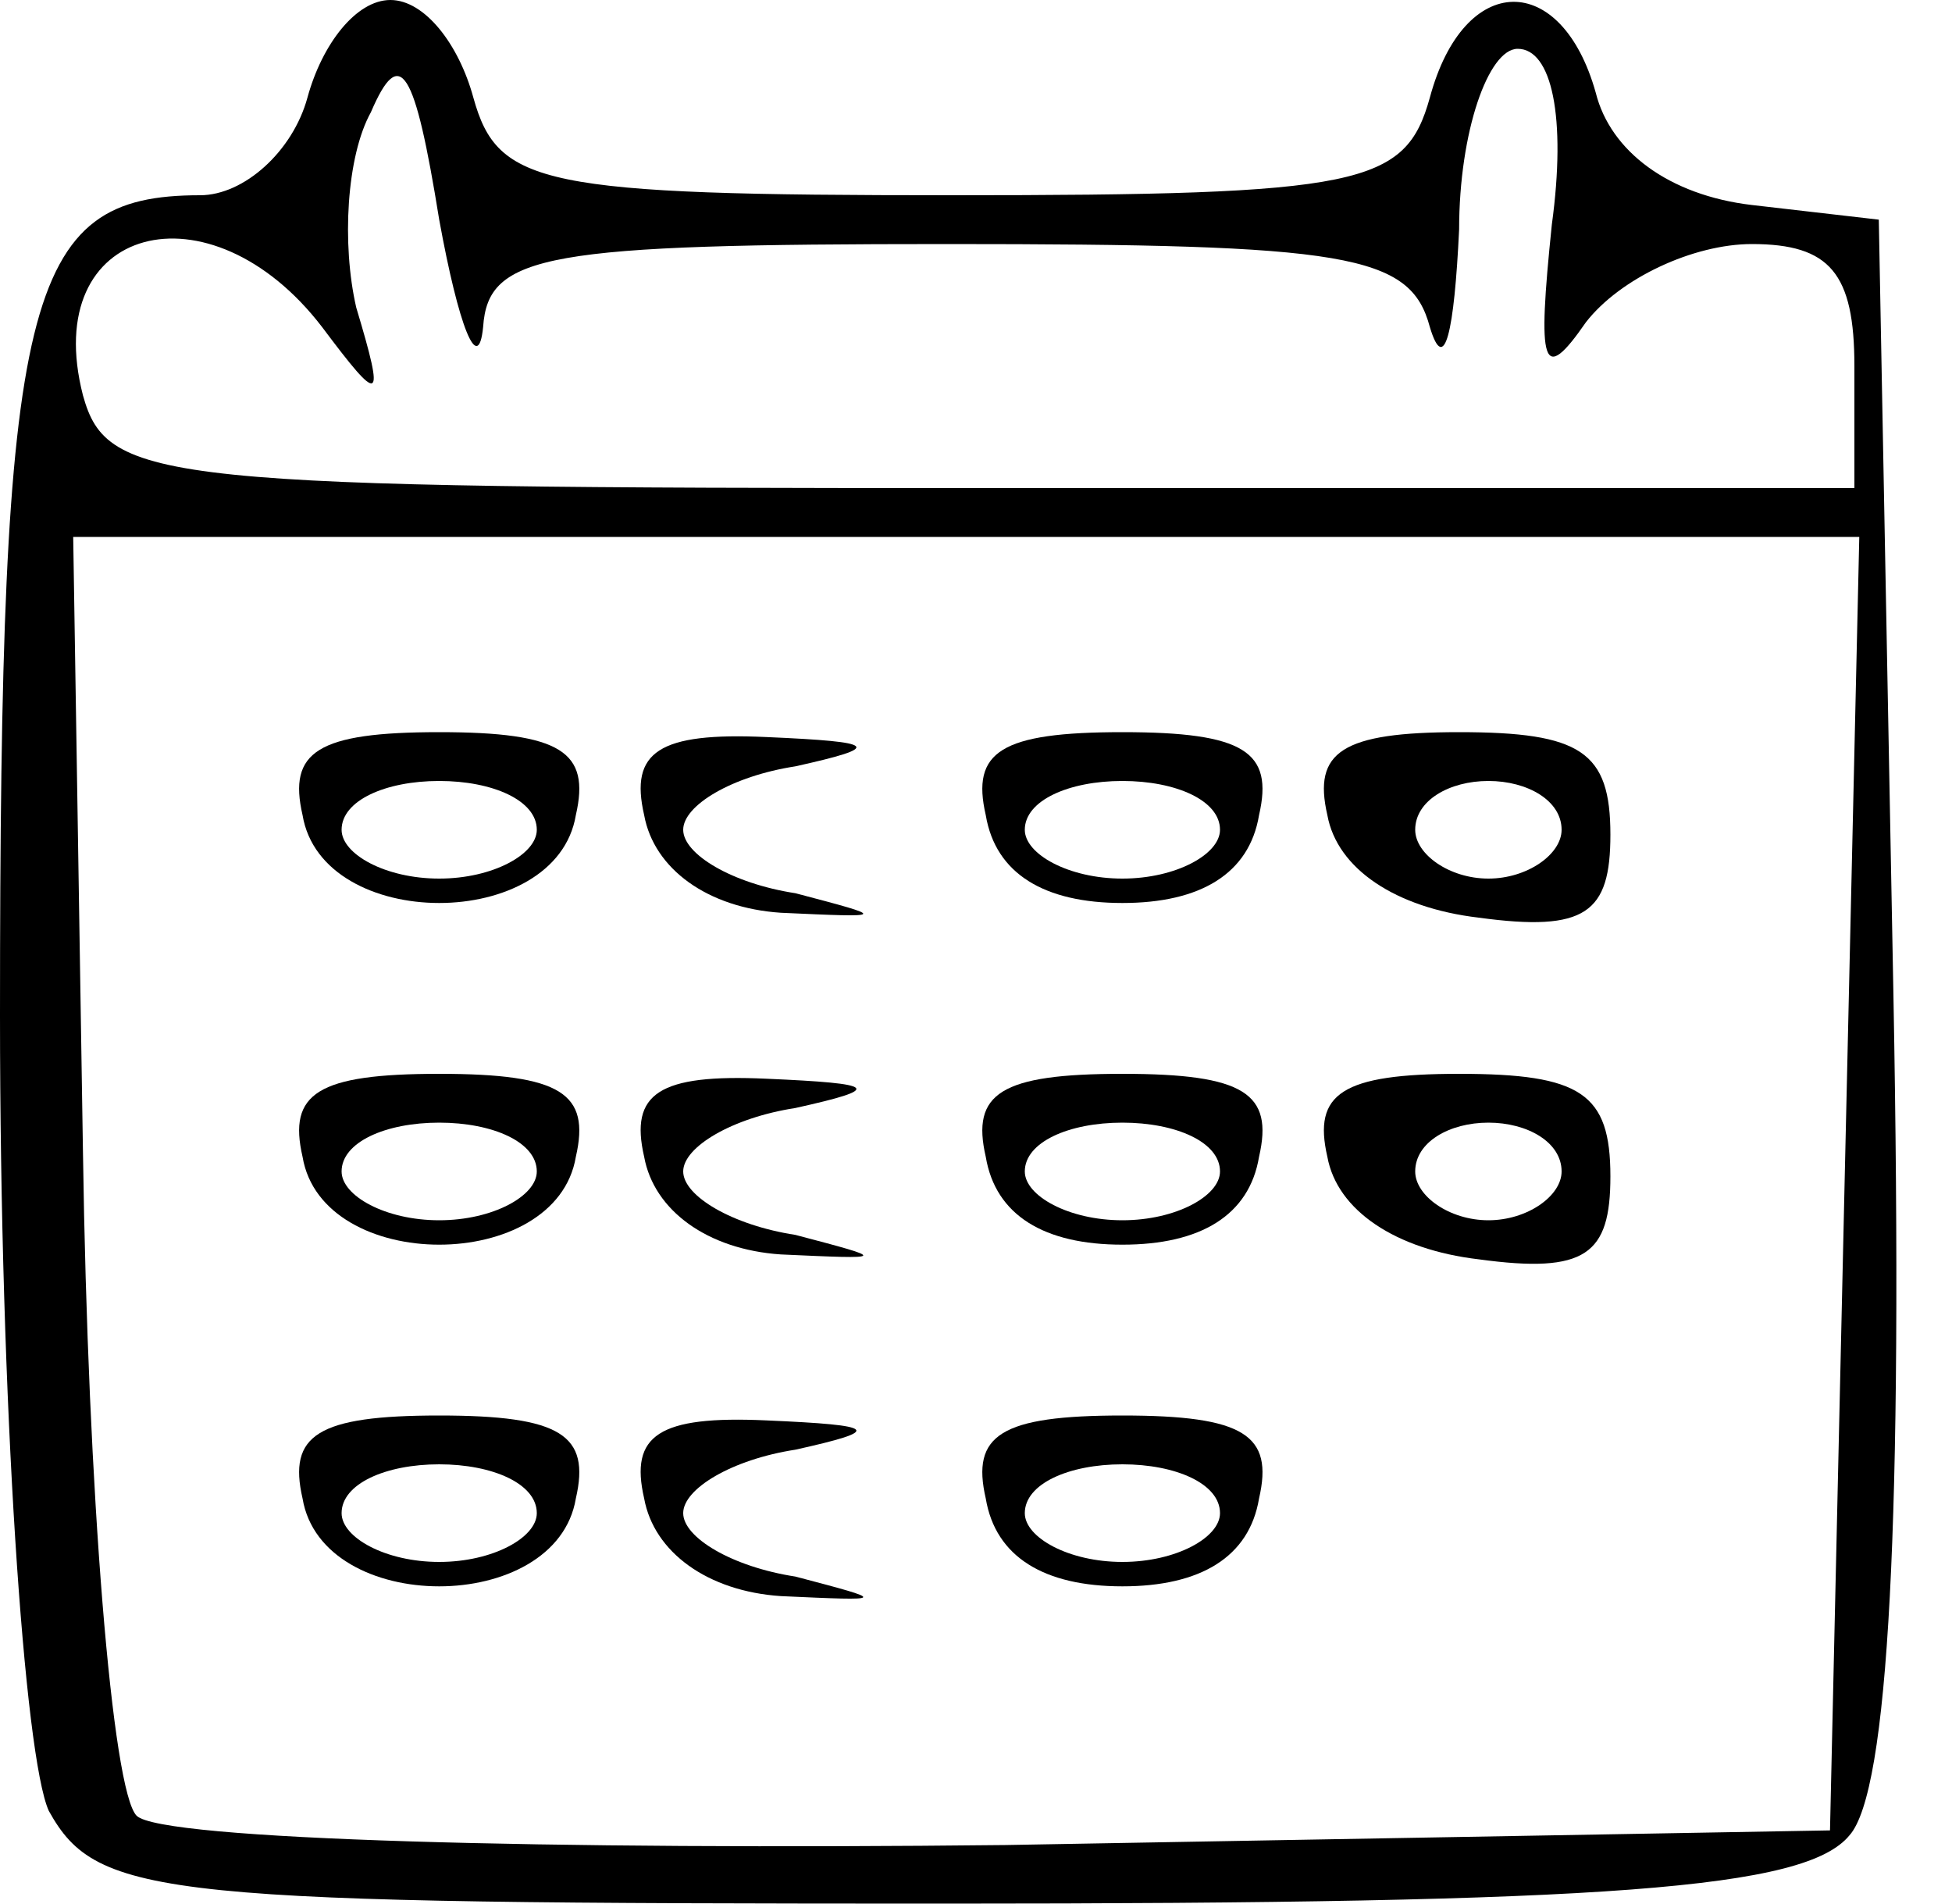
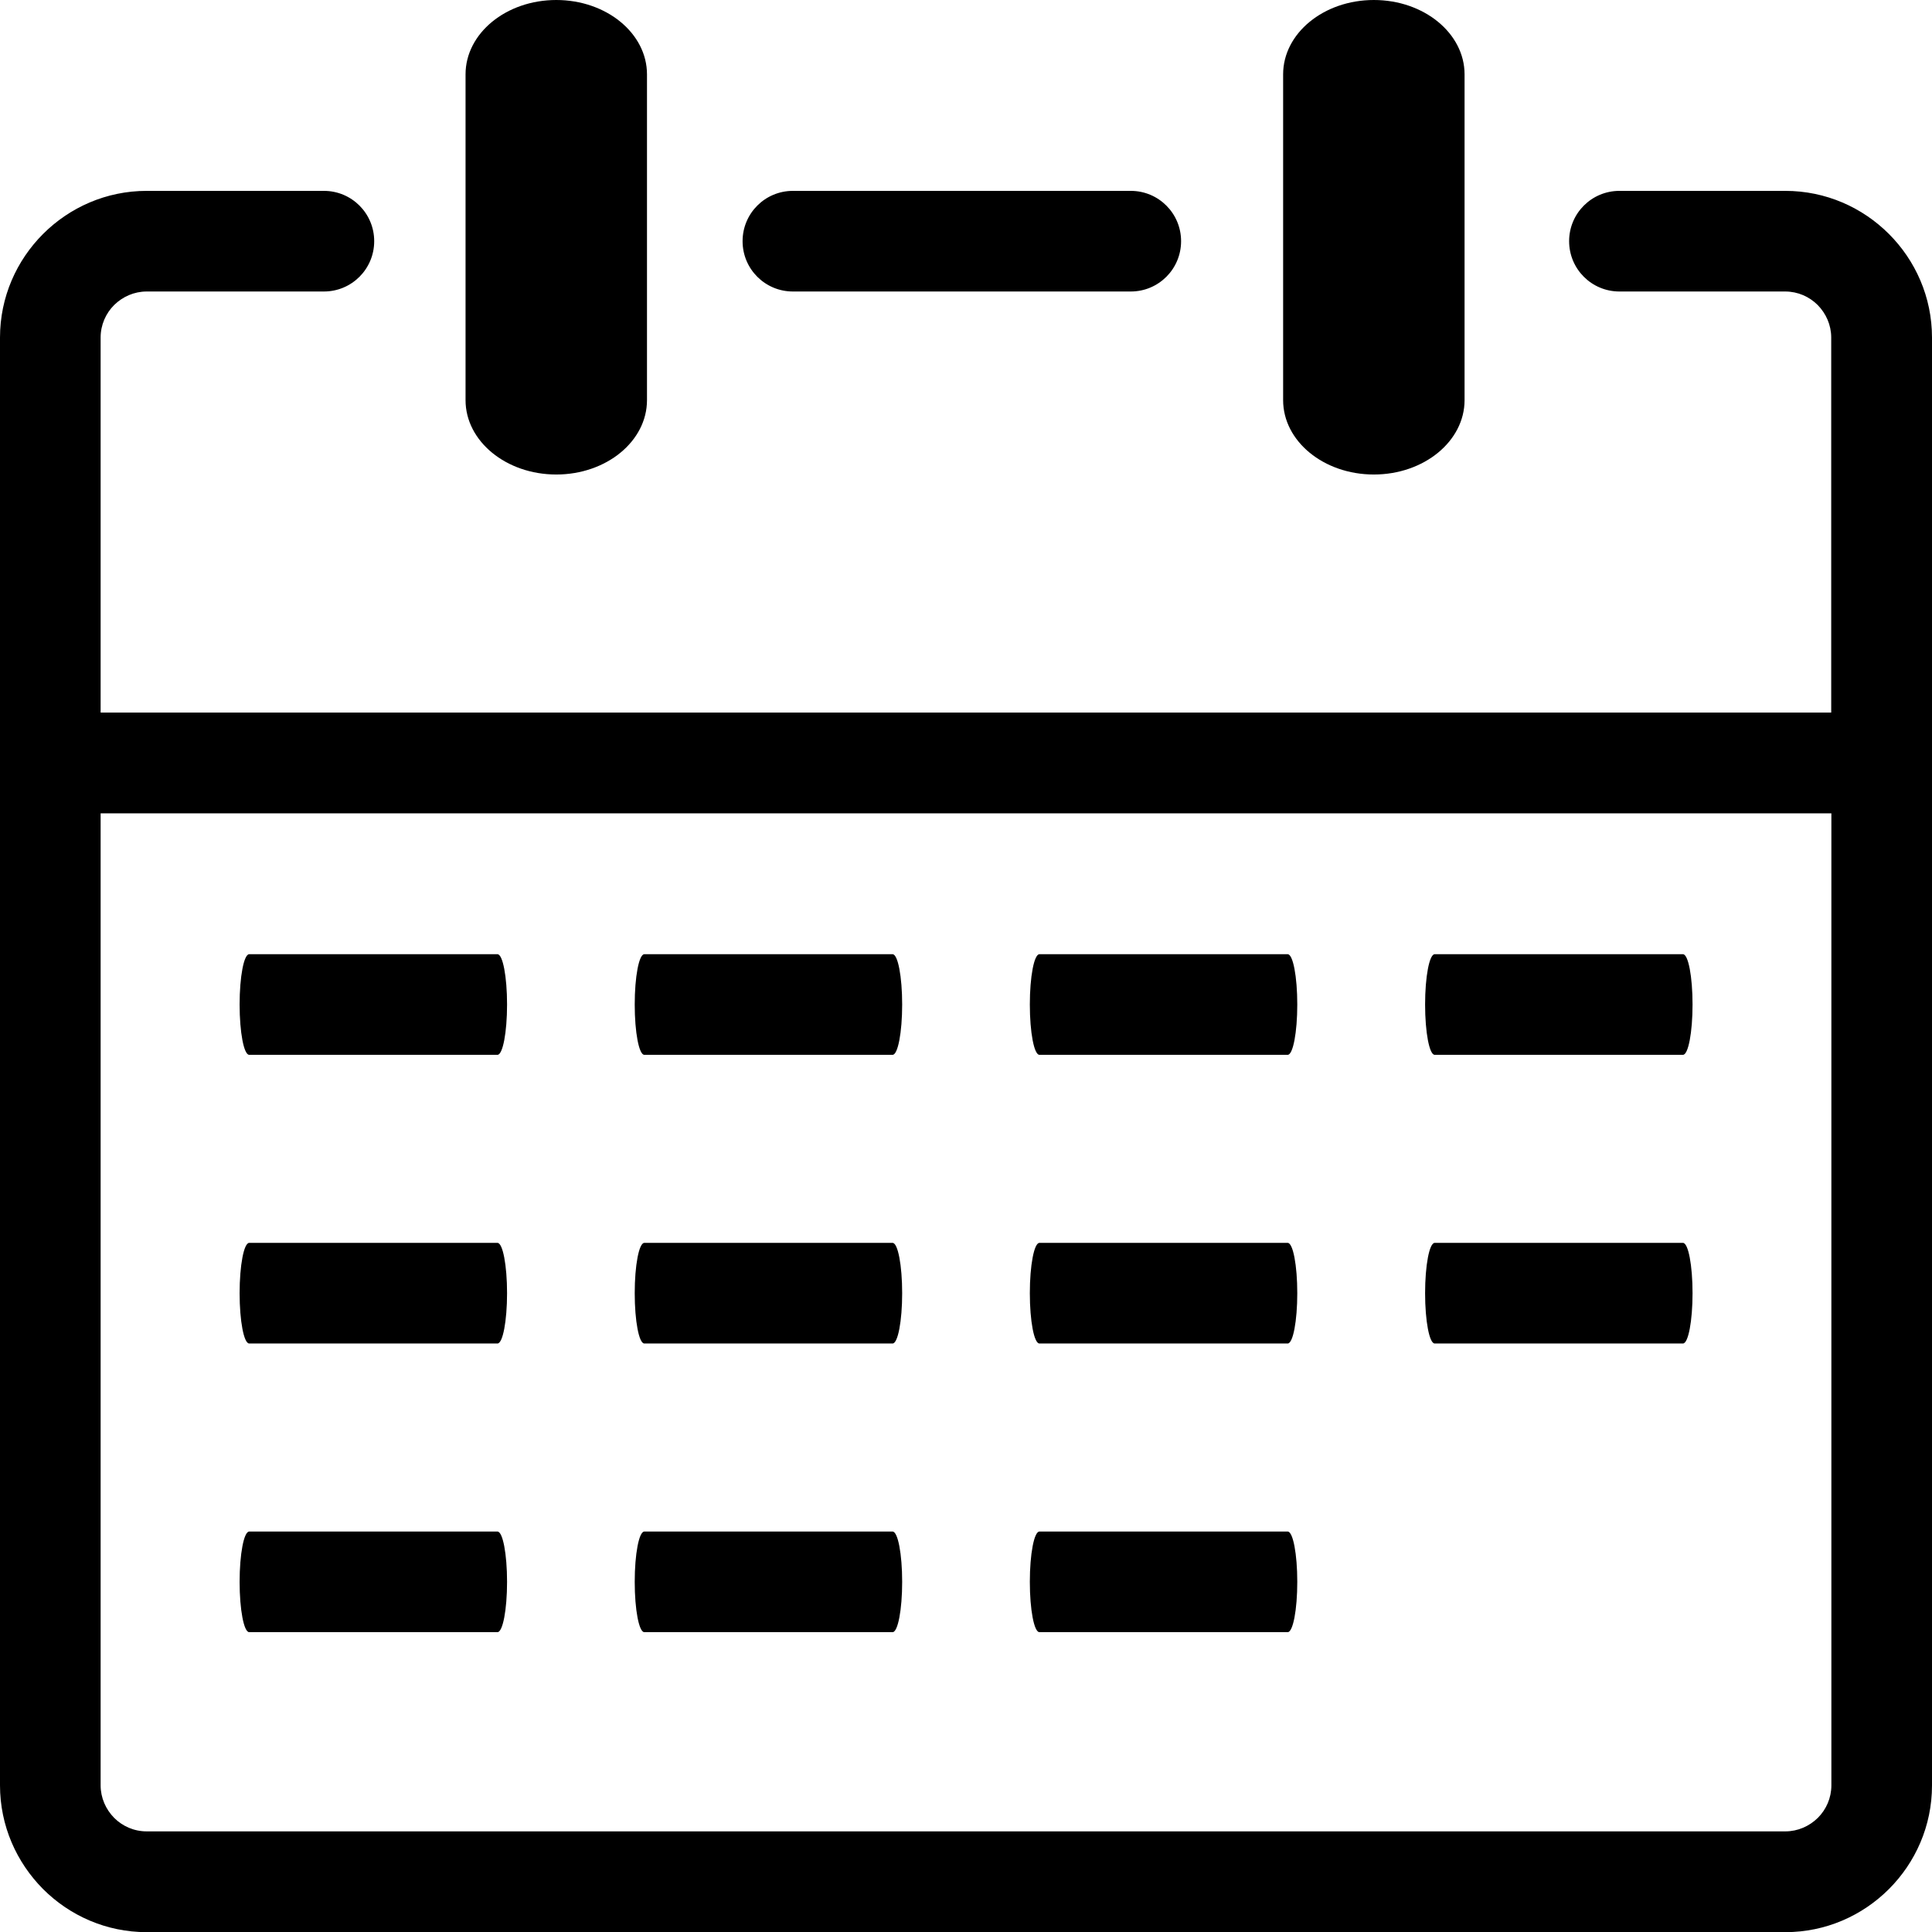
- <svg xmlns="http://www.w3.org/2000/svg" version="1.0" width="40pt" height="39pt" viewBox="0 0 40 39" preserveAspectRatio="xMidYMid meet">
-   <g transform="translate(0,39) scale(0.1,-0.1)" fill="#000000" stroke="none">
-     <path d="M63 370 c-3 -11 -13 -20 -22 -20 -36 0 -41 -20 -41 -168 0 -80 5 -152 10 -163 10 -18 23 -19 184 -19 136 0 176 3 185 14 8 9 11 64 9 172 l-3 159 -26 3 c-17 2 -29 11 -32 23 -7 25 -27 25 -34 -1 -5 -18 -14 -20 -98 -20 -84 0 -93 2 -98 20 -3 11 -10 20 -17 20 -7 0 -14 -9 -17 -20z m36 -47 c1 15 13 17 95 17 82 0 95 -2 99 -17 3 -10 5 -1 6 20 0 20 6 37 12 37 7 0 10 -14 7 -36 -3 -29 -2 -33 7 -20 7 9 22 16 34 16 16 0 21 -6 21 -25 l0 -25 -179 0 c-168 0 -179 1 -184 19 -9 35 26 44 49 14 12 -16 13 -16 7 4 -3 13 -2 31 3 40 6 14 9 9 14 -22 4 -22 8 -32 9 -22z m279 -175 l-3 -133 -169 -3 c-93 -1 -173 1 -178 6 -5 5 -10 66 -11 136 l-2 126 183 0 183 0 -3 -132z" />
-     <path d="M62 223 c4 -24 52 -24 56 0 3 13 -3 17 -28 17 -25 0 -31 -4 -28 -17z m48 -3 c0 -5 -9 -10 -20 -10 -11 0 -20 5 -20 10 0 6 9 10 20 10 11 0 20 -4 20 -10z" />
-     <path d="M132 223 c2 -11 13 -19 28 -20 22 -1 22 -1 3 4 -13 2 -23 8 -23 13 0 5 10 11 23 13 18 4 17 5 -6 6 -22 1 -28 -3 -25 -16z" />
-     <path d="M202 223 c2 -12 12 -18 28 -18 16 0 26 6 28 18 3 13 -3 17 -28 17 -25 0 -31 -4 -28 -17z m48 -3 c0 -5 -9 -10 -20 -10 -11 0 -20 5 -20 10 0 6 9 10 20 10 11 0 20 -4 20 -10z" />
-     <path d="M272 223 c2 -11 14 -19 31 -21 22 -3 27 1 27 17 0 17 -6 21 -31 21 -24 0 -30 -4 -27 -17z m48 -3 c0 -5 -7 -10 -15 -10 -8 0 -15 5 -15 10 0 6 7 10 15 10 8 0 15 -4 15 -10z" />
-     <path d="M62 153 c4 -24 52 -24 56 0 3 13 -3 17 -28 17 -25 0 -31 -4 -28 -17z m48 -3 c0 -5 -9 -10 -20 -10 -11 0 -20 5 -20 10 0 6 9 10 20 10 11 0 20 -4 20 -10z" />
-     <path d="M132 153 c2 -11 13 -19 28 -20 22 -1 22 -1 3 4 -13 2 -23 8 -23 13 0 5 10 11 23 13 18 4 17 5 -6 6 -22 1 -28 -3 -25 -16z" />
-     <path d="M202 153 c2 -12 12 -18 28 -18 16 0 26 6 28 18 3 13 -3 17 -28 17 -25 0 -31 -4 -28 -17z m48 -3 c0 -5 -9 -10 -20 -10 -11 0 -20 5 -20 10 0 6 9 10 20 10 11 0 20 -4 20 -10z" />
-     <path d="M272 153 c2 -11 14 -19 31 -21 22 -3 27 1 27 17 0 17 -6 21 -31 21 -24 0 -30 -4 -27 -17z m48 -3 c0 -5 -7 -10 -15 -10 -8 0 -15 5 -15 10 0 6 7 10 15 10 8 0 15 -4 15 -10z" />
-     <path d="M62 83 c4 -24 52 -24 56 0 3 13 -3 17 -28 17 -25 0 -31 -4 -28 -17z m48 -3 c0 -5 -9 -10 -20 -10 -11 0 -20 5 -20 10 0 6 9 10 20 10 11 0 20 -4 20 -10z" />
-     <path d="M132 83 c2 -11 13 -19 28 -20 22 -1 22 -1 3 4 -13 2 -23 8 -23 13 0 5 10 11 23 13 18 4 17 5 -6 6 -22 1 -28 -3 -25 -16z" />
-     <path d="M202 83 c2 -12 12 -18 28 -18 16 0 26 6 28 18 3 13 -3 17 -28 17 -25 0 -31 -4 -28 -17z m48 -3 c0 -5 -9 -10 -20 -10 -11 0 -20 5 -20 10 0 6 9 10 20 10 11 0 20 -4 20 -10z" />
+ <svg xmlns="http://www.w3.org/2000/svg" fill="#000000" width="64px" height="64px" viewBox="0 0 122.88 122.88" version="1.1" id="Layer_1" style="enable-background:new 0 0 122.88 122.88" xml:space="preserve">
+   <g id="SVGRepo_bgCarrier" stroke-width="0" />
+   <g id="SVGRepo_tracerCarrier" stroke-linecap="round" stroke-linejoin="round" />
+   <g id="SVGRepo_iconCarrier">
+     <g>
+       <path d="M81.61,4.73c0-2.61,2.58-4.73,5.77-4.73c3.19,0,5.77,2.12,5.77,4.73v20.72c0,2.61-2.58,4.73-5.77,4.73 c-3.19,0-5.77-2.12-5.77-4.73V4.73L81.61,4.73z M66.11,103.81c-0.34,0-0.61-1.43-0.61-3.2c0-1.77,0.27-3.2,0.61-3.2H81.9 c0.34,0,0.61,1.43,0.61,3.2c0,1.77-0.27,3.2-0.61,3.2H66.11L66.11,103.81z M15.85,67.09c-0.34,0-0.61-1.43-0.61-3.2 c0-1.77,0.27-3.2,0.61-3.2h15.79c0.34,0,0.61,1.43,0.61,3.2c0,1.77-0.27,3.2-0.61,3.2H15.85L15.85,67.09z M40.98,67.09 c-0.34,0-0.61-1.43-0.61-3.2c0-1.77,0.27-3.2,0.61-3.2h15.79c0.34,0,0.61,1.43,0.61,3.2c0,1.77-0.27,3.2-0.61,3.2H40.98 L40.98,67.09z M66.11,67.09c-0.34,0-0.61-1.43-0.61-3.2c0-1.77,0.27-3.2,0.61-3.2H81.9c0.34,0,0.61,1.43,0.61,3.2 c0,1.77-0.27,3.2-0.61,3.2H66.11L66.11,67.09z M91.25,67.09c-0.34,0-0.61-1.43-0.61-3.2c0-1.77,0.27-3.2,0.61-3.2h15.79 c0.34,0,0.61,1.43,0.61,3.2c0,1.77-0.27,3.2-0.61,3.2H91.25L91.25,67.09z M15.85,85.45c-0.34,0-0.61-1.43-0.61-3.2 c0-1.77,0.27-3.2,0.61-3.2h15.79c0.34,0,0.61,1.43,0.61,3.2c0,1.77-0.27,3.2-0.61,3.2H15.85L15.85,85.45z M40.98,85.45 c-0.34,0-0.61-1.43-0.61-3.2c0-1.77,0.27-3.2,0.61-3.2h15.79c0.34,0,0.61,1.43,0.61,3.2c0,1.77-0.27,3.2-0.61,3.2H40.98 L40.98,85.45z M66.11,85.45c-0.34,0-0.61-1.43-0.61-3.2c0-1.77,0.27-3.2,0.61-3.2H81.9c0.34,0,0.61,1.43,0.61,3.2 c0,1.77-0.27,3.2-0.61,3.2H66.11L66.11,85.45z M91.25,85.45c-0.34,0-0.61-1.43-0.61-3.2c0-1.77,0.27-3.2,0.61-3.2h15.79 c0.34,0,0.61,1.43,0.61,3.2c0,1.77-0.27,3.2-0.61,3.2H91.25L91.25,85.45z M15.85,103.81c-0.34,0-0.61-1.43-0.61-3.2 c0-1.77,0.27-3.2,0.61-3.2h15.79c0.34,0,0.61,1.43,0.61,3.2c0,1.77-0.27,3.2-0.61,3.2H15.85L15.85,103.81z M40.98,103.81 c-0.34,0-0.61-1.43-0.61-3.2c0-1.77,0.27-3.2,0.61-3.2h15.79c0.34,0,0.61,1.43,0.61,3.2c0,1.77-0.27,3.2-0.61,3.2H40.98 L40.98,103.81z M29.61,4.73c0-2.61,2.58-4.73,5.77-4.73s5.77,2.12,5.77,4.73v20.72c0,2.61-2.58,4.73-5.77,4.73 s-5.77-2.12-5.77-4.73V4.73L29.61,4.73z M6.4,45.32h110.07V21.47c0-0.8-0.33-1.53-0.86-2.07c-0.53-0.53-1.26-0.86-2.07-0.86H103 c-1.77,0-3.2-1.43-3.2-3.2c0-1.77,1.43-3.2,3.2-3.2h10.55c2.57,0,4.9,1.05,6.59,2.74c1.69,1.69,2.74,4.02,2.74,6.59v27.06v65.03 c0,2.57-1.05,4.9-2.74,6.59c-1.69,1.69-4.02,2.74-6.59,2.74H9.33c-2.57,0-4.9-1.05-6.59-2.74C1.05,118.45,0,116.12,0,113.55V48.52 V21.47c0-2.57,1.05-4.9,2.74-6.59c1.69-1.69,4.02-2.74,6.59-2.74H20.6c1.77,0,3.2,1.43,3.2,3.2c0,1.77-1.43,3.2-3.2,3.2H9.33 c-0.8,0-1.53,0.33-2.07,0.86c-0.53,0.53-0.86,1.26-0.86,2.07V45.32L6.4,45.32z M116.48,51.73H6.4v61.82c0,0.8,0.33,1.53,0.86,2.07 c0.53,0.53,1.26,0.86,2.07,0.86h104.22c0.8,0,1.53-0.33,2.07-0.86c0.53-0.53,0.86-1.26,0.86-2.07V51.73L116.48,51.73z M50.43,18.54 c-1.77,0-3.2-1.43-3.2-3.2c0-1.77,1.43-3.2,3.2-3.2h21.49c1.77,0,3.2,1.43,3.2,3.2c0,1.77-1.43,3.2-3.2,3.2H50.43L50.43,18.54z" />
+     </g>
  </g>
</svg>
